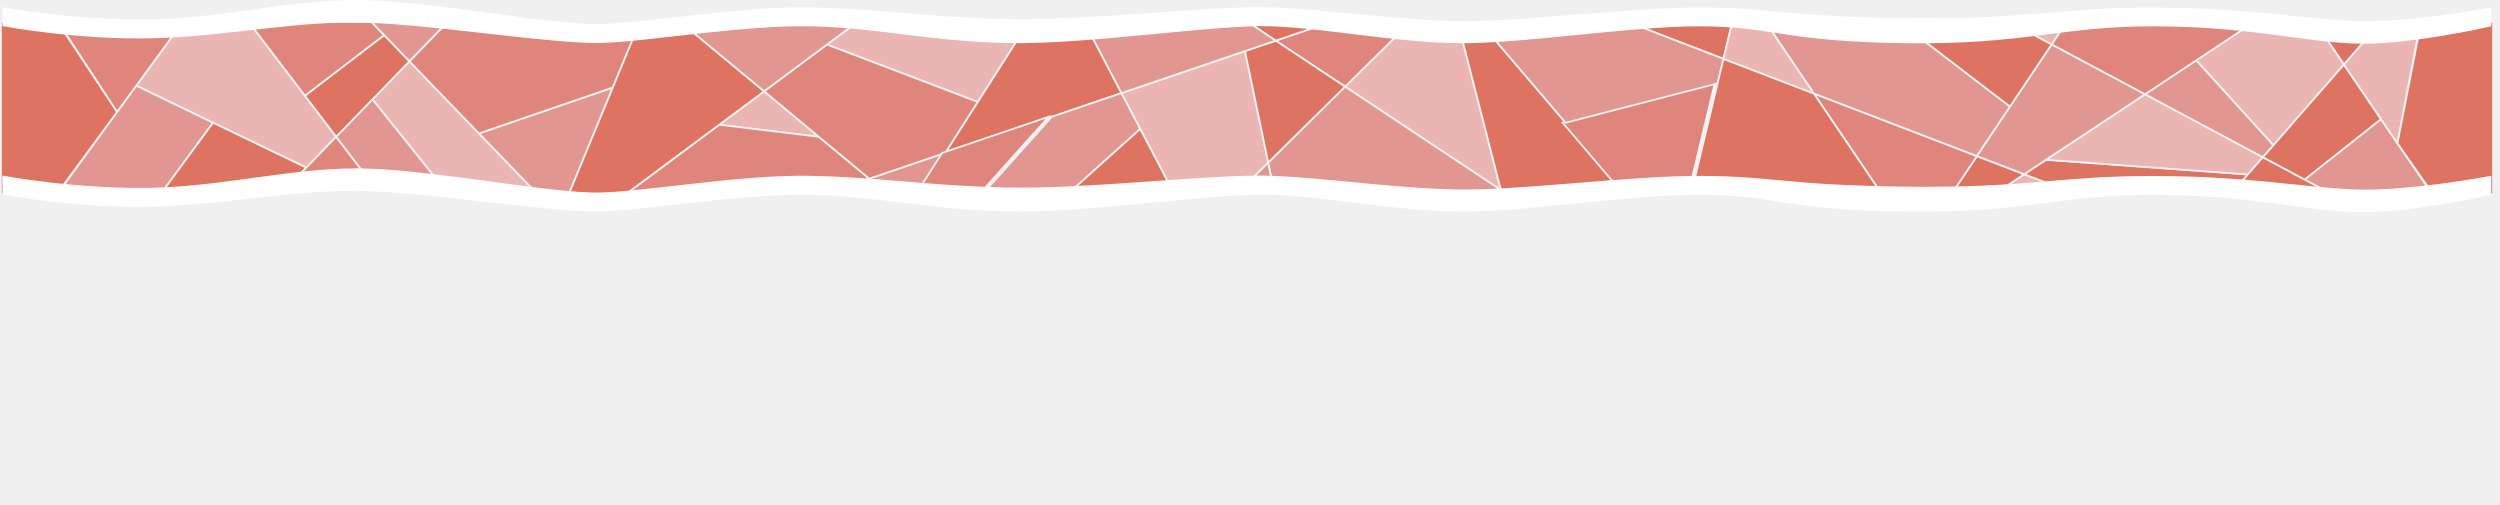
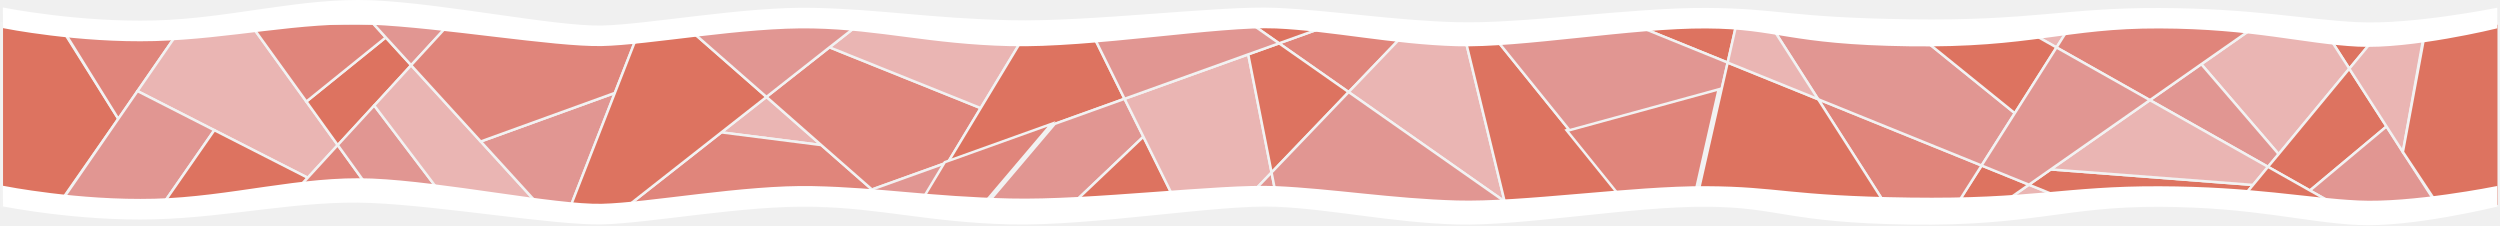
- <svg xmlns="http://www.w3.org/2000/svg" id="Layer_2" data-name="Layer 2" viewBox="0 0 4163.64 839.59">
+ <svg xmlns="http://www.w3.org/2000/svg" id="Layer_1" data-name="Layer 1" viewBox="0 0 3009.76 271.13">
  <defs>
    <style>
      .cls-1 {
        fill: #fff;
        stroke: #fff;
        stroke-width: 3px;
      }

      .cls-1, .cls-2, .cls-3, .cls-4, .cls-5, .cls-6, .cls-7 {
        stroke-miterlimit: 10;
      }

      .cls-2 {
        fill: #e19692;
      }

      .cls-2, .cls-3, .cls-4, .cls-5, .cls-6, .cls-7 {
        stroke: #f2f2f2;
      }

      .cls-2, .cls-5, .cls-6, .cls-7 {
        stroke-width: 3px;
      }

      .cls-3 {
        stroke-width: 3.04px;
      }

      .cls-3, .cls-4, .cls-7 {
        fill: #dd7360;
      }

      .cls-4 {
        stroke-width: 3.02px;
      }

      .cls-5 {
        fill: #eab5b3;
      }

      .cls-6 {
        fill: #e0857b;
      }
    </style>
  </defs>
  <g>
-     <polygon class="cls-4" points="1.51 36.46 1.51 323.99 93.88 323.99 195.22 186.5 95.67 36.46 1.51 36.46" />
-     <polygon class="cls-6" points="96.78 36.46 195.22 186.5 227.12 142.84 227.12 142.84 304.85 36.46 96.78 36.46" />
-     <polygon class="cls-5" points="507.82 159.31 414.21 36.46 304.85 36.46 227.12 142.84 354.7 204.4 354.7 204.4 510.03 279.29 560.01 227.93 507.82 159.31" />
-     <polyline class="cls-2" points="195.22 186.5 94.98 323.99 267.02 323.99 354.7 204.4 227.12 142.84 195.22 186.5" />
-     <path class="cls-7" d="M474.41,316.01l35.76-36.73-155.33-74.89-87.81,119.59h194.41c3.45-3.79,8.01-6.53,12.98-7.97Z" />
-     <path class="cls-6" d="M490.43,312.49c43.08-2.35,86.16-5.62,129.37-6.01l-59.92-78.68-49.84,51.49-35.76,36.73c1.79-.52,3.73-.91,5.52-1.05,3.45-1.44,7.04-2.22,10.63-2.48h0Z" />
-     <polygon class="cls-7" points="620.63 165.58 682.07 102.2 639.82 58.41 507.82 159.31 560.01 227.93 620.63 165.58" />
-     <polygon class="cls-6" points="618.69 36.46 414.21 36.46 507.82 159.31 639.82 58.41 618.69 36.46" />
-     <polygon class="cls-2" points="746 36.46 618.69 36.46 639.82 58.41 639.82 58.41 682.07 102.2 746 36.46" />
-     <path class="cls-2" d="M741.99,322.94c1.1,.26,2.21,.52,3.31,.91h2.21l-126.89-158.4-60.61,62.34,52.74,69.27c43.91,4.18,86.02,16.86,129.24,25.88h0Z" />
-     <polygon class="cls-5" points="797.78 222.18 682.07 102.2 620.63 165.58 747.52 323.99 895.95 323.99 797.78 222.18" />
-     <polygon class="cls-2" points="895.95 323.99 947.17 323.99 1020.76 145.72 797.78 222.18 895.95 323.99" />
-     <path class="cls-6" d="M912.38,57.11c-2.35-.39-25.13-16.08-24.3-20.65h-142.22l-63.93,65.74,115.71,119.98,222.99-76.46,33-79.59c-4.28,1.05-139.59-8.76-141.25-9.02Z" />
-     <polygon class="cls-5" points="1197.63 207.8 1363.74 227.8 1272.61 151.99 1197.63 207.8" />
-     <polygon class="cls-6" points="1363.74 227.8 1197.63 207.8 1041.47 323.99 1370.92 323.99 1447.96 297.72 1363.74 227.8" />
-     <polygon class="cls-5" points="1447.96 297.72 1370.92 323.99 1479.58 323.99 1447.96 297.72" />
-     <polygon class="cls-6" points="1377.41 73.97 1272.61 151.99 1363.74 227.8 1363.74 227.8 1447.96 297.72 1574.44 254.72 1628.7 169.64 1377.41 73.97" />
-     <polygon class="cls-5" points="1427.94 36.46 1377.41 73.97 1628.7 169.64 1713.61 36.46 1427.94 36.46" />
-     <polygon class="cls-2" points="1447.96 297.72 1479.58 323.99 1530.25 323.99 1574.44 254.72 1447.96 297.72" />
-     <polygon class="cls-7" points="1751.86 194.47 1867.84 155 1805.85 36.46 1713.61 36.46 1628.7 169.64 1628.7 169.64 1574.44 254.72 1751.86 194.47" />
-     <polygon class="cls-6" points="1569.05 254.72 1525.01 323.99 1630.36 323.99 1746.48 194.47 1569.05 254.72" />
-     <polygon class="cls-2" points="1867.84 155 1751.86 194.47 1635.74 323.99 1777.4 323.99 1899.18 214.6 1867.84 155" />
-     <polygon class="cls-7" points="1899.18 214.6 1777.4 323.99 1956.48 323.99 1899.18 214.6" />
-     <polygon class="cls-6" points="2216.48 36.46 2124.66 67.69 2240.36 144.41 2349.85 36.46 2216.48 36.46" />
-     <polygon class="cls-5" points="1867.84 155 1899.18 214.6 1899.18 214.6 1956.48 323.99 2058.52 323.99 2112.23 270.93 2073.43 85.08 1867.84 155" />
-     <polygon class="cls-7" points="2124.66 67.69 2073.43 85.08 2112.23 270.93 2240.36 144.41 2124.66 67.69" />
-     <polygon class="cls-5" points="2427.87 36.46 2349.85 36.46 2240.36 144.41 2499.66 316.54 2427.87 36.46" />
-     <polygon class="cls-2" points="2058.52 323.99 2123.28 323.99 2112.23 270.93 2058.52 323.99" />
-     <polygon class="cls-2" points="2499.66 316.54 2240.36 144.41 2112.23 270.93 2123.28 323.99 2501.6 323.99 2499.66 316.54" />
-     <polygon class="cls-7" points="2501.6 323.99 2510.85 323.99 2499.66 316.54 2501.6 323.99" />
-     <polygon class="cls-7" points="2607.5 204.4 2464.18 36.46 2427.87 36.46 2499.66 316.54 2510.85 323.99 2709.4 323.99 2607.5 204.4" />
-     <polygon class="cls-7" points="2885.16 36.46 2710.09 36.46 2870.39 98.02 2885.16 36.46" />
-     <polygon class="cls-6" points="2602.53 204.4 2704.56 323.99 2811.43 323.99 2855.75 138.79 2602.53 204.4" />
-     <polygon class="cls-2" points="2870.39 98.02 2710.09 36.46 2464.18 36.46 2607.5 204.4 2860.59 138.79 2870.39 98.02" />
-     <polygon class="cls-5" points="3320.09 323.99 3459.27 323.99 3371.18 290.14 3320.09 323.99" />
-     <polygon class="cls-7" points="3966 36.46 3855.4 36.46 3903.73 107.56 3966 36.46" />
-     <polygon class="cls-5" points="3855.4 36.46 3754.47 36.46 3657.68 100.5 3786.23 242.04 3903.73 107.56 3855.4 36.46" />
-     <polygon class="cls-2" points="3572.21 157.09 3768.55 262.04 3786.23 242.04 3657.68 100.5 3572.21 157.09" />
-     <polygon class="cls-7" points="3371.18 290.14 3459.27 323.99 3714.43 323.99 3743.7 290.53 3407.49 266.09 3371.18 290.14" />
-     <polygon class="cls-5" points="3572.21 157.09 3407.49 266.09 3743.7 290.53 3768.55 262.04 3572.21 157.09" />
-     <polygon class="cls-7" points="3903.73 107.56 3786.23 242.04 3786.23 242.04 3768.55 262.04 3838.28 299.29 3965.58 198.52 3903.73 107.56" />
-     <polygon class="cls-2" points="3992.78 238.64 3992.78 238.64 3965.58 198.52 3838.28 299.29 3884.54 323.99 4050.91 323.99 3992.78 238.64" />
-     <polygon class="cls-7" points="3838.28 299.29 3768.55 262.04 3743.7 290.53 3743.7 290.53 3714.43 323.99 3884.54 323.99 3838.28 299.29" />
-     <polygon class="cls-5" points="3966 36.46 3903.73 107.56 3965.58 198.52 3965.58 198.52 3992.78 238.64 4031.17 36.46 3966 36.46" />
-     <polygon class="cls-3" points="4032.41 36.46 3992.78 238.64 4052.57 323.99 4152.12 323.99 4152.12 36.46 4032.41 36.46" />
-     <polygon class="cls-7" points="3249.54 323.99 3320.09 323.99 3371.18 290.14 3292.48 259.95 3249.54 323.99" />
-     <polygon class="cls-6" points="3134.52 323.99 3249.54 323.99 3292.48 259.95 3020.75 155.65 3134.52 323.99" />
-     <polygon class="cls-5" points="3346.33 36.46 3417.02 74.23 3442.29 36.46 3346.33 36.46" />
-     <polygon class="cls-6" points="3657.68 100.5 3754.47 36.46 3442.29 36.46 3417.02 74.23 3572.21 157.09 3657.68 100.5" />
-     <polygon class="cls-2" points="2940.12 36.46 3020.75 155.65 3292.48 259.95 3347.71 177.61 3163.24 36.46 2940.12 36.46" />
-     <polygon class="cls-7" points="3346.33 36.46 3163.24 36.46 3347.71 177.61 3417.02 74.23 3346.33 36.46" />
-     <polygon class="cls-2" points="3407.49 266.09 3572.21 157.09 3417.02 74.23 3347.71 177.61 3347.71 177.61 3292.48 259.95 3371.18 290.14 3407.49 266.09" />
-     <polygon class="cls-7" points="2870.39 98.02 2860.59 138.79 2860.59 138.79 2816.26 323.99 3134.52 323.99 3020.75 155.65 2870.39 98.02" />
-     <polygon class="cls-5" points="2940.12 36.46 2885.16 36.46 2870.39 98.02 3020.75 155.65 2940.12 36.46" />
-     <polygon class="cls-7" points="2216.48 36.46 2077.57 36.46 2124.66 67.69 2216.48 36.46" />
-     <polygon class="cls-2" points="2073.43 85.08 2124.66 67.69 2077.57 36.46 1805.85 36.46 1867.84 155 2073.43 85.08" />
-     <path class="cls-7" d="M1133.29,36.46h-46.39c3.18,5.1,3.31,12.29-1.93,16.08-9.39,6.93-20.16,10.85-31.48,13.59l-32.86,79.59-73.59,178.27h94.3l156.3-116.19,74.97-55.68-139.32-115.67Z" />
-     <polygon class="cls-2" points="1377.41 73.97 1427.94 36.46 1133.29 36.46 1272.61 151.99 1377.41 73.97" />
+     <polygon class="cls-4" points="2.14 28.25 2.14 248.25 69.04 248.25 142.44 143.05 70.34 28.25 2.14 28.25" />
+     <polygon class="cls-6" points="71.14 28.25 142.44 143.05 165.54 109.65 165.54 109.65 221.84 28.25 71.14 28.25" />
+     <polygon class="cls-5" points="368.84 122.25 301.04 28.25 221.84 28.25 165.54 109.65 257.94 156.75 257.94 156.75 370.44 214.05 406.64 174.75 368.84 122.25" />
+     <polyline class="cls-2" points="142.44 143.05 69.84 248.25 194.44 248.25 257.94 156.75 165.54 109.65 142.44 143.05" />
+     <path class="cls-7" d="M344.64,242.15l25.9-28.1-112.5-57.3-63.6,91.5h140.8c2.5-2.9,5.8-5,9.4-6.1Z" />
+     <path class="cls-6" d="M356.24,239.45c31.2-1.8,62.4-4.3,93.7-4.6l-43.4-60.2-36.1,39.4-25.9,28.1c1.3-.4,2.7-.7,4-.8,2.5-1.1,5.1-1.7,7.7-1.9h0Z" />
+     <polygon class="cls-7" points="450.54 127.05 495.04 78.55 464.44 45.05 368.84 122.25 406.64 174.75 450.54 127.05" />
+     <polygon class="cls-6" points="449.14 28.25 301.04 28.25 368.84 122.25 464.44 45.05 449.14 28.25" />
+     <polygon class="cls-2" points="541.34 28.25 449.14 28.25 464.44 45.05 464.44 45.05 495.04 78.55 541.34 28.25" />
+     <path class="cls-2" d="M538.44,247.45c.8,.2,1.6,.4,2.4,.7h1.6l-91.9-121.2-43.9,47.7,38.2,53c31.8,3.2,62.3,12.9,93.6,19.8h0Z" />
+     <polygon class="cls-5" points="578.84 170.35 495.04 78.55 450.54 127.05 542.44 248.25 649.94 248.25 578.84 170.35" />
+     <polygon class="cls-2" points="649.94 248.25 687.04 248.25 740.34 111.85 578.84 170.35 649.94 248.25" />
+     <path class="cls-6" d="M661.84,44.05c-1.7-.3-18.2-12.3-17.6-15.8h-103l-46.3,50.3,83.8,91.8,161.5-58.5,23.9-60.9c-3.1,.8-101.1-6.7-102.3-6.9Z" />
+     <polygon class="cls-5" points="868.44 159.35 988.74 174.65 922.74 116.65 868.44 159.35" />
+     <polygon class="cls-6" points="988.74 174.65 868.44 159.35 755.34 248.25 993.94 248.25 1049.74 228.15 988.74 174.65" />
+     <polygon class="cls-5" points="1049.74 228.15 993.94 248.25 1072.64 248.25 1049.74 228.15" />
+     <polygon class="cls-6" points="998.64 56.95 922.74 116.65 988.74 174.65 988.74 174.65 1049.74 228.15 1141.34 195.25 1180.64 130.15 998.64 56.95" />
+     <polygon class="cls-5" points="1035.24 28.25 998.64 56.95 1180.64 130.15 1242.14 28.25 1035.24 28.25" />
+     <polygon class="cls-2" points="1049.74 228.15 1072.64 248.25 1109.34 248.25 1141.34 195.25 1049.74 228.15" />
+     <polygon class="cls-7" points="1269.84 149.15 1353.84 118.95 1308.94 28.25 1242.14 28.25 1180.64 130.15 1180.64 130.15 1141.34 195.25 1269.84 149.15" />
+     <polygon class="cls-6" points="1137.44 195.25 1105.54 248.25 1181.84 248.25 1265.94 149.15 1137.44 195.25" />
+     <polygon class="cls-2" points="1353.84 118.95 1269.84 149.15 1185.74 248.25 1288.34 248.25 1376.54 164.55 1353.84 118.95" />
+     <polygon class="cls-7" points="1376.54 164.55 1288.34 248.25 1418.04 248.25 1376.54 164.55" />
+     <polygon class="cls-6" points="1606.34 28.25 1539.84 52.15 1623.64 110.85 1702.94 28.25 1606.34 28.25" />
+     <polygon class="cls-5" points="1353.84 118.95 1376.54 164.55 1376.54 164.55 1418.04 248.25 1491.94 248.25 1530.84 207.65 1502.74 65.45 1353.84 118.95" />
+     <polygon class="cls-7" points="1539.84 52.15 1502.74 65.45 1530.84 207.65 1623.64 110.85 1539.84 52.15" />
+     <polygon class="cls-5" points="1759.44 28.25 1702.94 28.25 1623.64 110.85 1811.44 242.55 1759.44 28.25" />
+     <polygon class="cls-2" points="1491.94 248.25 1538.84 248.25 1530.84 207.65 1491.94 248.25" />
+     <polygon class="cls-2" points="1811.44 242.55 1623.64 110.85 1530.84 207.65 1538.84 248.25 1812.84 248.25 1811.44 242.55" />
+     <polygon class="cls-7" points="1812.84 248.25 1819.54 248.25 1811.44 242.55 1812.84 248.25" />
+     <polygon class="cls-7" points="1889.54 156.75 1785.74 28.25 1759.44 28.25 1811.44 242.55 1819.54 248.25 1963.34 248.25 1889.54 156.75" />
+     <polygon class="cls-7" points="2090.64 28.25 1963.84 28.25 2079.94 75.35 2090.64 28.25" />
+     <polygon class="cls-6" points="1885.94 156.75 1959.84 248.25 2037.24 248.25 2069.34 106.55 1885.94 156.75" />
+     <polygon class="cls-2" points="2079.94 75.35 1963.84 28.25 1785.74 28.25 1889.54 156.75 2072.84 106.55 2079.94 75.35" />
+     <polygon class="cls-5" points="2405.64 248.25 2506.44 248.25 2442.64 222.35 2405.64 248.25" />
+     <polygon class="cls-7" points="2873.44 28.25 2793.34 28.25 2828.34 82.65 2873.44 28.25" />
+     <polygon class="cls-5" points="2793.34 28.25 2720.24 28.25 2650.14 77.25 2743.24 185.55 2828.34 82.65 2793.34 28.25" />
+     <polygon class="cls-2" points="2588.24 120.55 2730.44 200.85 2743.24 185.55 2650.14 77.25 2588.24 120.55" />
+     <polygon class="cls-7" points="2442.64 222.35 2506.44 248.25 2691.24 248.25 2712.44 222.65 2468.94 203.95 2442.64 222.35" />
+     <polygon class="cls-5" points="2588.24 120.55 2468.94 203.95 2712.44 222.65 2730.44 200.85 2588.24 120.55" />
+     <polygon class="cls-7" points="2828.34 82.65 2743.24 185.55 2743.24 185.55 2730.44 200.85 2780.94 229.35 2873.14 152.25 2828.34 82.65" />
+     <polygon class="cls-2" points="2892.84 182.95 2892.84 182.95 2873.14 152.25 2780.94 229.35 2814.44 248.25 2934.94 248.25 2892.84 182.95" />
+     <polygon class="cls-7" points="2780.94 229.35 2730.44 200.85 2712.44 222.65 2712.44 222.65 2691.24 248.25 2814.44 248.25 2780.94 229.35" />
+     <polygon class="cls-5" points="2873.44 28.25 2828.34 82.65 2873.14 152.25 2873.14 152.25 2892.84 182.95 2920.64 28.25 2873.44 28.25" />
+     <polygon class="cls-3" points="2921.54 28.25 2892.84 182.95 2936.14 248.25 3008.24 248.25 3008.24 28.25 2921.54 28.25" />
+     <polygon class="cls-7" points="2354.54 248.25 2405.64 248.25 2442.64 222.35 2385.64 199.25 2354.54 248.25" />
+     <polygon class="cls-6" points="2271.24 248.25 2354.54 248.25 2385.64 199.25 2188.84 119.45 2271.24 248.25" />
+     <polygon class="cls-5" points="2424.64 28.25 2475.84 57.15 2494.14 28.25 2424.64 28.25" />
+     <polygon class="cls-6" points="2650.14 77.25 2720.24 28.25 2494.14 28.25 2475.84 57.15 2588.24 120.55 2650.14 77.25" />
+     <polygon class="cls-2" points="2130.44 28.25 2188.84 119.45 2385.64 199.25 2425.64 136.25 2292.04 28.25 2130.44 28.25" />
+     <polygon class="cls-7" points="2424.64 28.25 2292.04 28.25 2425.64 136.25 2475.84 57.15 2424.64 28.25" />
+     <polygon class="cls-2" points="2468.94 203.95 2588.24 120.55 2475.84 57.15 2425.64 136.25 2425.64 136.25 2385.64 199.25 2442.64 222.35 2468.94 203.95" />
+     <polygon class="cls-7" points="2079.94 75.35 2072.84 106.55 2072.84 106.55 2040.74 248.25 2271.24 248.25 2188.84 119.45 2079.94 75.35" />
+     <polygon class="cls-5" points="2130.44 28.25 2090.64 28.25 2079.94 75.35 2188.84 119.45 2130.44 28.25" />
+     <polygon class="cls-7" points="1606.34 28.25 1505.74 28.25 1539.84 52.15 1606.34 28.25" />
+     <polygon class="cls-2" points="1502.74 65.45 1539.84 52.15 1505.74 28.25 1308.94 28.25 1353.84 118.95 1502.74 65.45" />
+     <path class="cls-7" d="M821.84,28.25h-33.6c2.3,3.9,2.4,9.4-1.4,12.3-6.8,5.3-14.6,8.3-22.8,10.4l-23.8,60.9-53.3,136.4h68.3l113.2-88.9,54.3-42.6-100.9-88.5Z" />
+     <polygon class="cls-2" points="998.64 56.95 1035.24 28.25 821.84 28.25 922.74 116.65 998.64 56.95" />
  </g>
-   <path class="cls-1" d="M4147.56,14.11s-140.14,26.53-229.2,22.35c-89.06-4.18-173.42-21.83-330.13-22.35-156.71-.52-210.84,20.52-415.05,17.77-204.21-2.74-216.5-17.25-338.69-17.91s-307.21,25.49-414.36,22.48c-106.87-2.88-207.66-18.69-300.58-22.61-92.92-3.92-307.9,22.48-441.97,19.47-134.07-3.01-213.18-17.12-327.65-19.47s-272.97,26.14-351.12,27.84c-78.29,1.57-263.44-35.03-381.77-39.73s-234.72,28.62-361.48,31.76C128.81,36.85,5.37,13.72,5.37,13.72l.28,28.49s123.16,23.26,249.91,20,241.35-30.45,359.68-25.75c118.33,4.71,305.28,35.16,383.57,33.59s236.66-30.06,351.12-27.71c114.46,2.35,193.44,24.7,327.65,27.84,134.21,3.14,349.19-31.76,441.97-27.84s193.72,25.09,300.72,27.97,292.16-28.62,414.36-27.97c122.19,.65,133.65,25.35,337.73,28.1,204.21,2.74,259.16-28.62,415.88-28.1,156.71,.52,240.66,24.44,329.72,28.62,89.06,4.18,229.62-28.36,229.62-28.36V14.11Z" />
-   <path class="cls-1" d="M4147.56,294.58s-140.14,26.53-229.2,22.35c-89.06-4.18-173.42-21.83-330.13-22.35-156.71-.52-210.84,20.52-415.05,17.77s-216.5-17.25-338.69-17.91-307.21,25.49-414.36,22.48c-107.14-2.88-207.8-18.69-300.72-22.61-92.92-3.92-307.9,22.48-441.97,19.47s-213.18-17.12-327.65-19.47c-114.46-2.35-272.83,26.14-351.12,27.84-78.29,1.57-263.31-35.03-381.63-39.73s-234.72,28.62-361.48,31.76c-126.75,3.14-250.19-20-250.19-20l.28,28.49s123.16,23.26,249.91,20c126.75-3.27,241.35-30.45,359.68-25.75,118.33,4.71,305.28,35.29,383.57,33.72,78.29-1.57,236.66-30.19,351.12-27.84,114.46,2.35,193.44,24.7,327.65,27.84,134.21,3.14,349.19-31.76,441.97-27.84s193.58,25.09,300.72,27.97,292.16-28.62,414.36-27.97c122.19,.65,133.65,25.35,337.73,28.1,204.21,2.74,259.16-28.62,415.88-27.97s240.66,24.44,329.72,28.62,229.62-28.49,229.62-28.49v-28.49h0Z" />
+   <path class="cls-1" d="M3004.94,11.15s-101.5,20.3-166,17.1-125.6-16.7-239.1-17.1-152.7,15.7-300.6,13.6-156.8-13.2-245.3-13.7-222.5,19.5-300.1,17.2c-77.4-2.2-150.4-14.3-217.7-17.3s-223,17.2-320.1,14.9-154.4-13.1-237.3-14.9-197.7,20-254.3,21.3c-56.7,1.2-190.8-26.8-276.5-30.4S277.94,23.75,186.14,26.15,4.94,10.85,4.94,10.85l.2,21.8s89.2,17.8,181,15.3,174.8-23.3,260.5-19.7,221.1,26.9,277.8,25.7,171.4-23,254.3-21.2,140.1,18.9,237.3,21.3,252.9-24.3,320.1-21.3,140.3,19.2,217.8,21.4,211.6-21.9,300.1-21.4c88.5,.5,96.8,19.4,244.6,21.5,147.9,2.1,187.7-21.9,301.2-21.5s174.3,18.7,238.8,21.9,166.3-21.7,166.3-21.7V11.15Z" />
+   <path class="cls-1" d="M3004.94,225.75s-101.5,20.3-166,17.1-125.6-16.7-239.1-17.1-152.7,15.7-300.6,13.6-156.8-13.2-245.3-13.7-222.5,19.5-300.1,17.2c-77.6-2.2-150.5-14.3-217.8-17.3s-223,17.2-320.1,14.9-154.4-13.1-237.3-14.9c-82.9-1.8-197.6,20-254.3,21.3-56.7,1.2-190.7-26.8-276.4-30.4s-170,21.9-261.8,24.3S4.94,225.45,4.94,225.45l.2,21.8s89.2,17.8,181,15.3,174.8-23.3,260.5-19.7,221.1,27,277.8,25.8,171.4-23.1,254.3-21.3,140.1,18.9,237.3,21.3,252.9-24.3,320.1-21.3,140.2,19.2,217.8,21.4,211.6-21.9,300.1-21.4c88.5,.5,96.8,19.4,244.6,21.5,147.9,2.1,187.7-21.9,301.2-21.4s174.3,18.7,238.8,21.9,166.3-21.8,166.3-21.8v-21.8h0Z" />
</svg>
